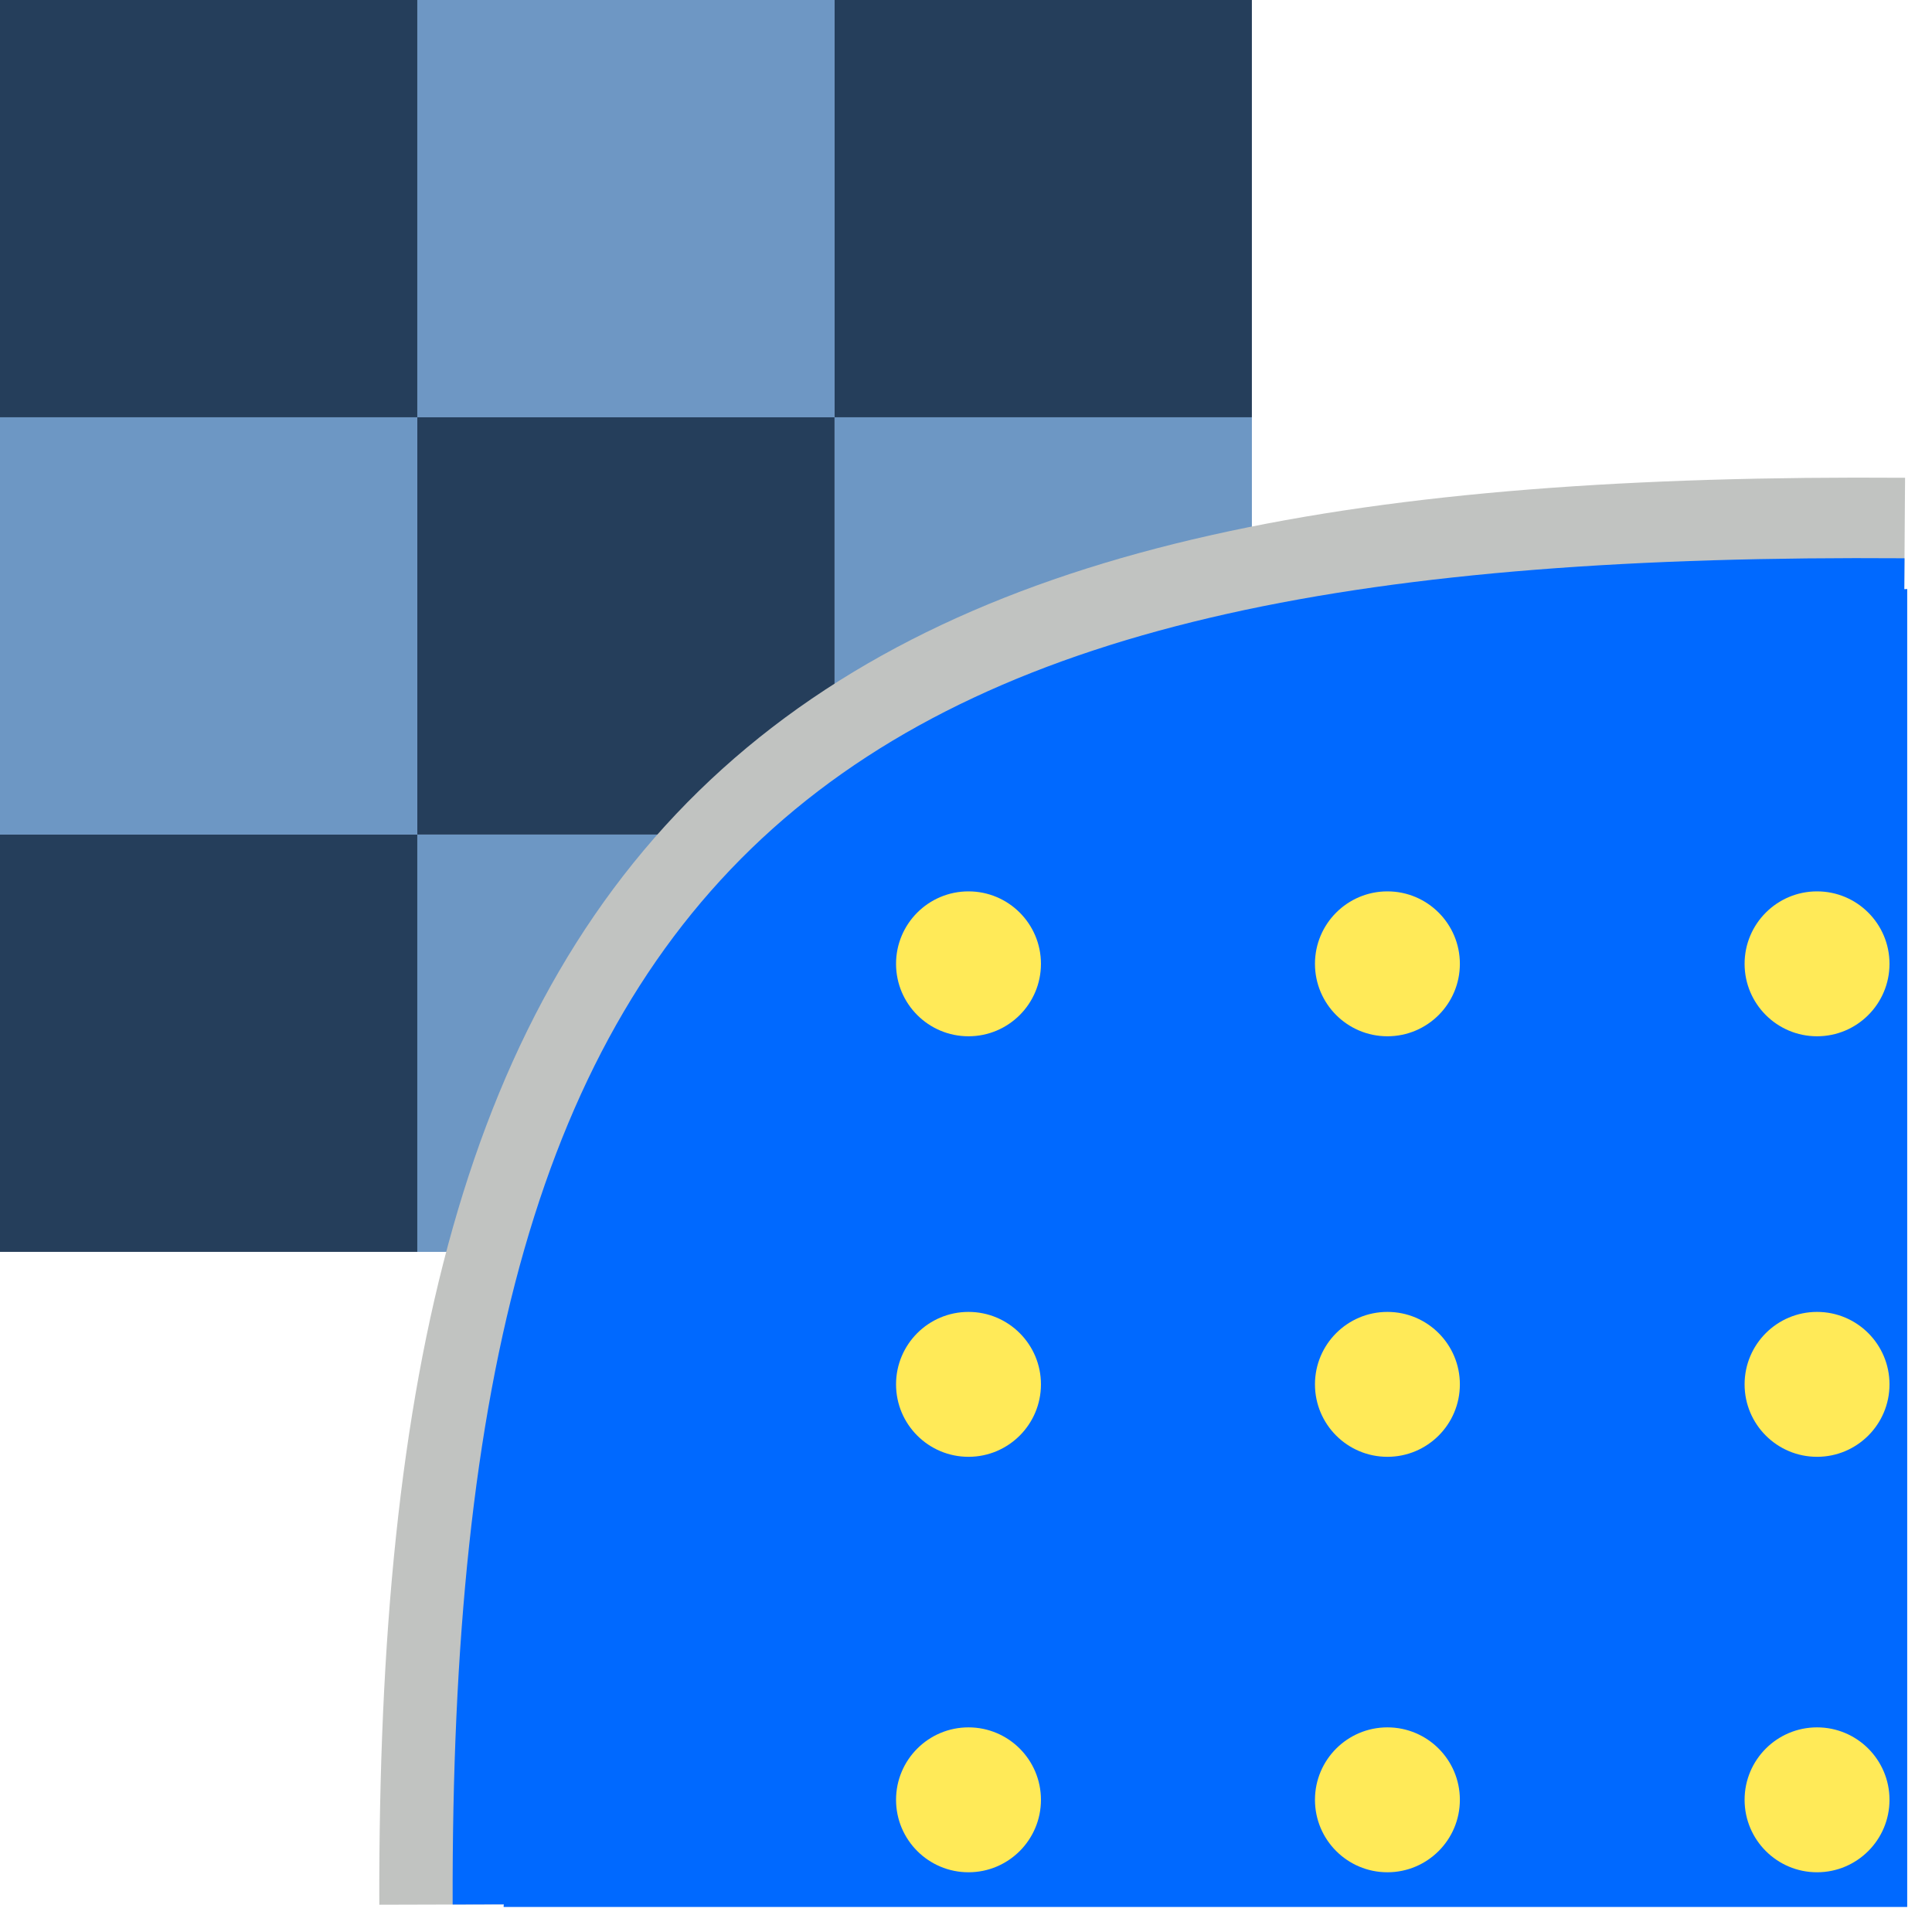
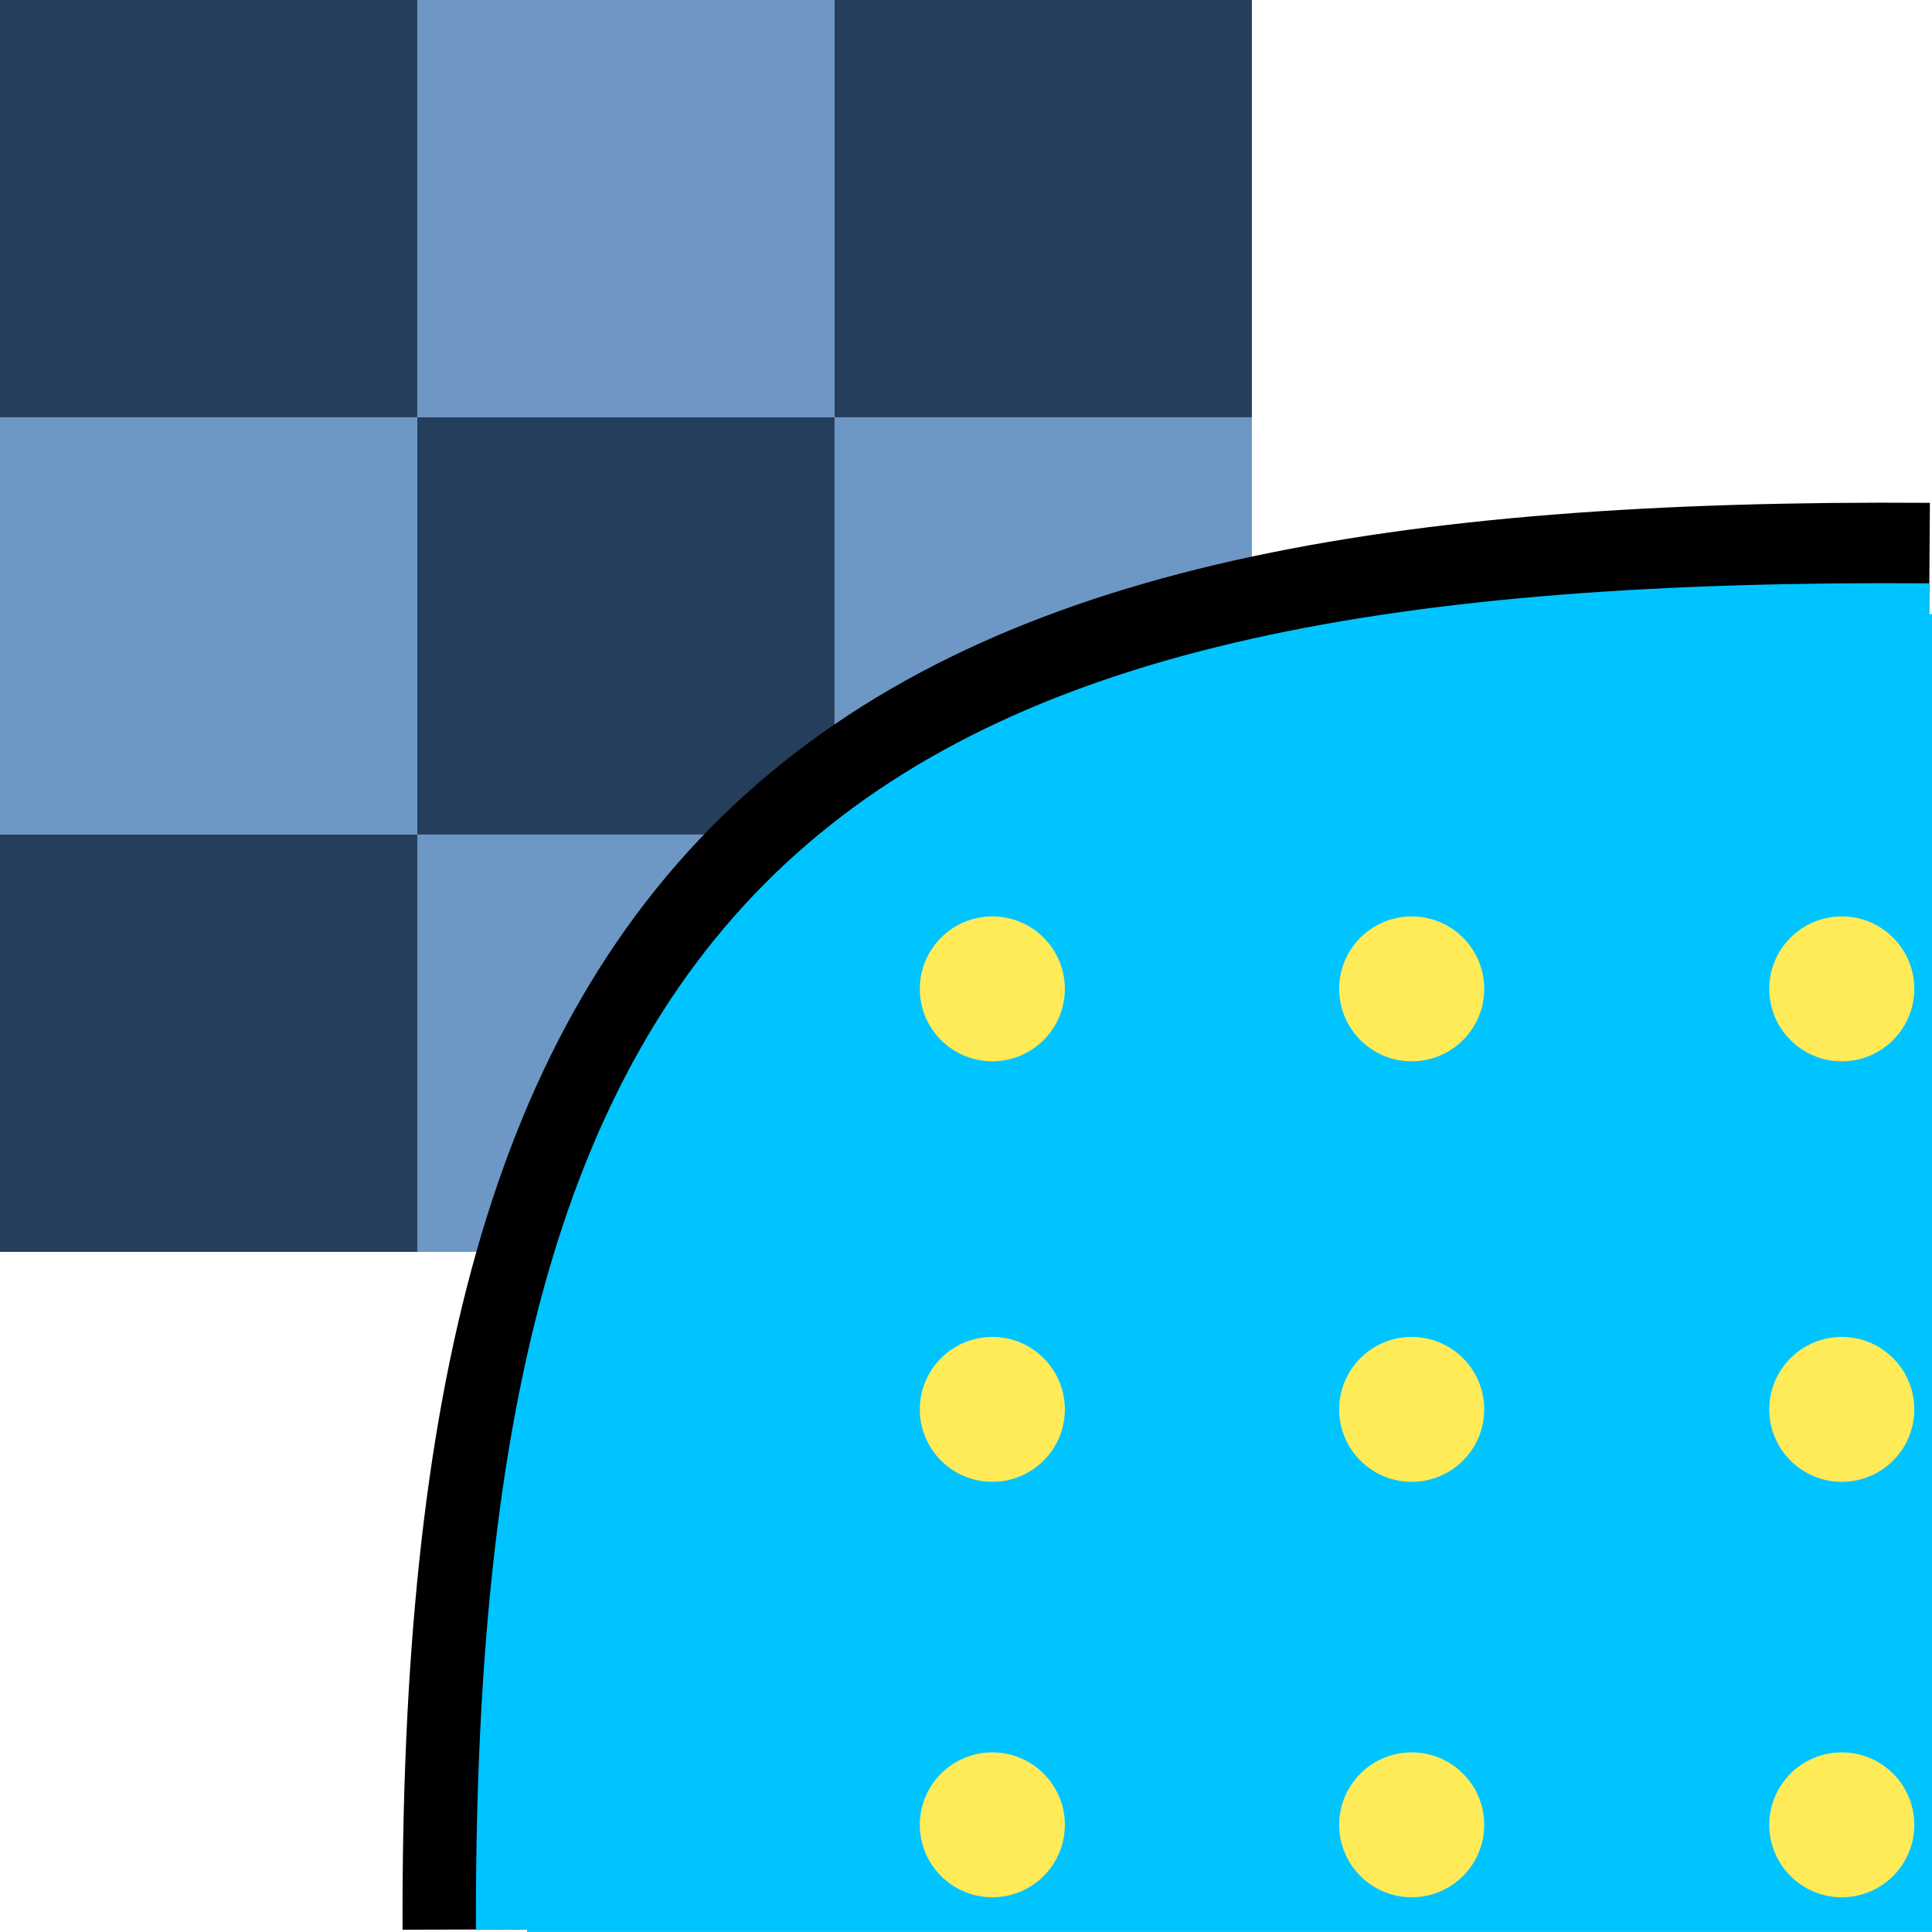
<svg xmlns="http://www.w3.org/2000/svg" width="24" height="24" id="svg5692" version="1.1">
  <defs id="defs5694">
    </defs>
  <g id="layer2" style="display:inline" transform="translate(0,-8)">
    <g id="g5456" transform="matrix(0.7975022,0,0,0.7975022,0,1.619982)">
      <rect y="8" x="6.5" height="6.5" width="6.5" id="rect6419" style="fill:#6e97c4;fill-opacity:1;fill-rule:nonzero;stroke:none" />
      <rect y="8" x="13" height="6.5" width="6.5" id="rect6419-6" style="display:inline;fill:#253e5b;fill-opacity:1;fill-rule:nonzero;stroke:none" />
      <rect y="14.5" x="6.5" height="6.5" width="6.5" id="rect6419-6-9" style="display:inline;fill:#253e5b;fill-opacity:1;fill-rule:nonzero;stroke:none" />
      <rect y="14.5" x="13" height="6.5" width="6.5" id="rect6419-0" style="display:inline;fill:#6d97c4;fill-opacity:1;fill-rule:nonzero;stroke:none" />
      <rect y="8" x="0" height="6.5" width="6.5" id="rect6419-6-7" style="display:inline;fill:#253e5b;fill-opacity:1;fill-rule:nonzero;stroke:none" />
      <rect y="14.5" x="0" height="6.5" width="6.5" id="rect6419-3" style="display:inline;fill:#6d97c4;fill-opacity:1;fill-rule:nonzero;stroke:none" />
      <rect y="21" x="6.5" height="6.5" width="6.5" id="rect6419-5" style="display:inline;fill:#6d97c4;fill-opacity:1;fill-rule:nonzero;stroke:none" />
      <rect y="21" x="0" height="6.5" width="6.5" id="rect6419-6-6" style="display:inline;fill:#253e5b;fill-opacity:1;fill-rule:nonzero;stroke:none" />
      <rect y="8" x="0" height="19.5" width="19.5" id="rect6554" style="fill:none;stroke:none" />
    </g>
-     <path style="display:inline;fill:none;fill-rule:evenodd;stroke:#c1c3c1;stroke-width:3;stroke-linecap:butt;stroke-linejoin:miter;stroke-miterlimit:4;stroke-dasharray:none;stroke-opacity:1" d="M 6.212,31.657 C 6.176,18.734 10.476,15.343 23.655,15.435" id="path5490-0" />
-     <path style="fill:#0069ff;fill-rule:evenodd;stroke:none;stroke-width:1px;stroke-linecap:butt;stroke-linejoin:miter;stroke-opacity:1;fill-opacity:1" d="m 6.256,31.689 17.436,0 0,-16.372 -5.99,0.355 -5.635,1.553 -2.751,2.13 -2.174,3.461 -0.666,5.058 z" id="path5507" />
-     <circle style="opacity:1;fill:#ffea58;fill-opacity:1;fill-rule:evenodd;stroke:none;stroke-width:0.2;stroke-linecap:butt;stroke-linejoin:round;stroke-miterlimit:4;stroke-dasharray:none;stroke-dashoffset:0;stroke-opacity:1" id="path4758" cx="17.235" cy="25.197" r="0.9" />
-     <circle style="display:inline;opacity:1;fill:#ffea58;fill-opacity:1;fill-rule:evenodd;stroke:none;stroke-width:0.2;stroke-linecap:butt;stroke-linejoin:round;stroke-miterlimit:4;stroke-dasharray:none;stroke-dashoffset:0;stroke-opacity:1" id="path4758-3" cx="22.572" cy="25.197" r="0.9" />
-     <circle style="display:inline;opacity:1;fill:#ffea58;fill-opacity:1;fill-rule:evenodd;stroke:none;stroke-width:0.2;stroke-linecap:butt;stroke-linejoin:round;stroke-miterlimit:4;stroke-dasharray:none;stroke-dashoffset:0;stroke-opacity:1" id="path4758-6" cx="12.031" cy="25.197" r="0.9" />
-     <circle style="display:inline;opacity:1;fill:#ffea58;fill-opacity:1;fill-rule:evenodd;stroke:none;stroke-width:0.2;stroke-linecap:butt;stroke-linejoin:round;stroke-miterlimit:4;stroke-dasharray:none;stroke-dashoffset:0;stroke-opacity:1" id="path4758-0" cx="12.031" cy="19.973" r="0.9" />
-     <circle style="display:inline;opacity:1;fill:#ffea58;fill-opacity:1;fill-rule:evenodd;stroke:none;stroke-width:0.2;stroke-linecap:butt;stroke-linejoin:round;stroke-miterlimit:4;stroke-dasharray:none;stroke-dashoffset:0;stroke-opacity:1" id="path4758-60" cx="17.235" cy="19.973" r="0.9" />
-     <circle style="display:inline;opacity:1;fill:#ffea58;fill-opacity:1;fill-rule:evenodd;stroke:none;stroke-width:0.2;stroke-linecap:butt;stroke-linejoin:round;stroke-miterlimit:4;stroke-dasharray:none;stroke-dashoffset:0;stroke-opacity:1" id="path4758-37" cx="22.572" cy="19.973" r="0.9" />
-     <circle style="display:inline;opacity:1;fill:#ffea58;fill-opacity:1;fill-rule:evenodd;stroke:none;stroke-width:0.2;stroke-linecap:butt;stroke-linejoin:round;stroke-miterlimit:4;stroke-dasharray:none;stroke-dashoffset:0;stroke-opacity:1" id="path4758-0-1" cx="12.031" cy="30.358" r="0.9" />
-     <circle style="display:inline;opacity:1;fill:#ffea58;fill-opacity:1;fill-rule:evenodd;stroke:none;stroke-width:0.2;stroke-linecap:butt;stroke-linejoin:round;stroke-miterlimit:4;stroke-dasharray:none;stroke-dashoffset:0;stroke-opacity:1" id="path4758-60-7" cx="17.235" cy="30.358" r="0.9" />
-     <circle style="display:inline;opacity:1;fill:#ffea58;fill-opacity:1;fill-rule:evenodd;stroke:none;stroke-width:0.2;stroke-linecap:butt;stroke-linejoin:round;stroke-miterlimit:4;stroke-dasharray:none;stroke-dashoffset:0;stroke-opacity:1" id="path4758-37-3" cx="22.572" cy="30.358" r="0.9" />
-     <path style="fill:none;fill-rule:evenodd;stroke:#0069ff;stroke-width:1px;stroke-linecap:butt;stroke-linejoin:miter;stroke-opacity:1" d="M 6.123,31.657 C 6.087,18.734 10.476,15.343 23.655,15.435" id="path5490" />
+     <g id="g6679" transform="matrix(1.001058,0,0,0.9999571,0.2834718,0.3119318)">
+       <path id="path5490-0" d="M 6.212,31.657 C 6.176,18.734 10.476,15.343 23.655,15.435" style="display:inline;fill:none;fill-rule:evenodd;stroke:#000000;stroke-width:3;stroke-linecap:butt;stroke-linejoin:miter;stroke-miterlimit:4;stroke-dasharray:none;stroke-opacity:1" />
+       <path id="path5507" d="m 6.256,31.689 17.436,0 0,-16.372 -5.99,0.355 -5.635,1.553 -2.751,2.13 -2.174,3.461 -0.666,5.058 z" style="fill:#00c4ff;fill-opacity:1;fill-rule:evenodd;stroke:none;stroke-width:1px;stroke-linecap:butt;stroke-linejoin:miter;stroke-opacity:1" />
+       <circle r="0.9" cy="25.197" cx="17.235" id="path4758" style="opacity:1;fill:#ffea58;fill-opacity:1;fill-rule:evenodd;stroke:none;stroke-width:0.2;stroke-linecap:butt;stroke-linejoin:round;stroke-miterlimit:4;stroke-dasharray:none;stroke-dashoffset:0;stroke-opacity:1" />
+       <circle r="0.9" cy="25.197" cx="22.572" id="path4758-3" style="display:inline;opacity:1;fill:#ffea58;fill-opacity:1;fill-rule:evenodd;stroke:none;stroke-width:0.2;stroke-linecap:butt;stroke-linejoin:round;stroke-miterlimit:4;stroke-dasharray:none;stroke-dashoffset:0;stroke-opacity:1" />
+       <circle r="0.9" cy="25.197" cx="12.031" id="path4758-6" style="display:inline;opacity:1;fill:#ffea58;fill-opacity:1;fill-rule:evenodd;stroke:none;stroke-width:0.2;stroke-linecap:butt;stroke-linejoin:round;stroke-miterlimit:4;stroke-dasharray:none;stroke-dashoffset:0;stroke-opacity:1" />
+       <circle r="0.9" cy="19.973" cx="12.031" id="path4758-0" style="display:inline;opacity:1;fill:#ffea58;fill-opacity:1;fill-rule:evenodd;stroke:none;stroke-width:0.2;stroke-linecap:butt;stroke-linejoin:round;stroke-miterlimit:4;stroke-dasharray:none;stroke-dashoffset:0;stroke-opacity:1" />
+       <circle r="0.9" cy="19.973" cx="17.235" id="path4758-60" style="display:inline;opacity:1;fill:#ffea58;fill-opacity:1;fill-rule:evenodd;stroke:none;stroke-width:0.2;stroke-linecap:butt;stroke-linejoin:round;stroke-miterlimit:4;stroke-dasharray:none;stroke-dashoffset:0;stroke-opacity:1" />
+       <circle r="0.9" cy="19.973" cx="22.572" id="path4758-37" style="display:inline;opacity:1;fill:#ffea58;fill-opacity:1;fill-rule:evenodd;stroke:none;stroke-width:0.2;stroke-linecap:butt;stroke-linejoin:round;stroke-miterlimit:4;stroke-dasharray:none;stroke-dashoffset:0;stroke-opacity:1" />
+       <circle r="0.9" cy="30.358" cx="12.031" id="path4758-0-1" style="display:inline;opacity:1;fill:#ffea58;fill-opacity:1;fill-rule:evenodd;stroke:none;stroke-width:0.2;stroke-linecap:butt;stroke-linejoin:round;stroke-miterlimit:4;stroke-dasharray:none;stroke-dashoffset:0;stroke-opacity:1" />
+       <circle r="0.9" cy="30.358" cx="17.235" id="path4758-60-7" style="display:inline;opacity:1;fill:#ffea58;fill-opacity:1;fill-rule:evenodd;stroke:none;stroke-width:0.2;stroke-linecap:butt;stroke-linejoin:round;stroke-miterlimit:4;stroke-dasharray:none;stroke-dashoffset:0;stroke-opacity:1" />
+       <circle r="0.9" cy="30.358" cx="22.572" id="path4758-37-3" style="display:inline;opacity:1;fill:#ffea58;fill-opacity:1;fill-rule:evenodd;stroke:none;stroke-width:0.2;stroke-linecap:butt;stroke-linejoin:round;stroke-miterlimit:4;stroke-dasharray:none;stroke-dashoffset:0;stroke-opacity:1" />
+       <path id="path5490" d="M 6.123,31.657 C 6.087,18.734 10.476,15.343 23.655,15.435" style="fill:none;fill-rule:evenodd;stroke:#00c4ff;stroke-width:1px;stroke-linecap:butt;stroke-linejoin:miter;stroke-opacity:1" />
+     </g>
  </g>
</svg>
